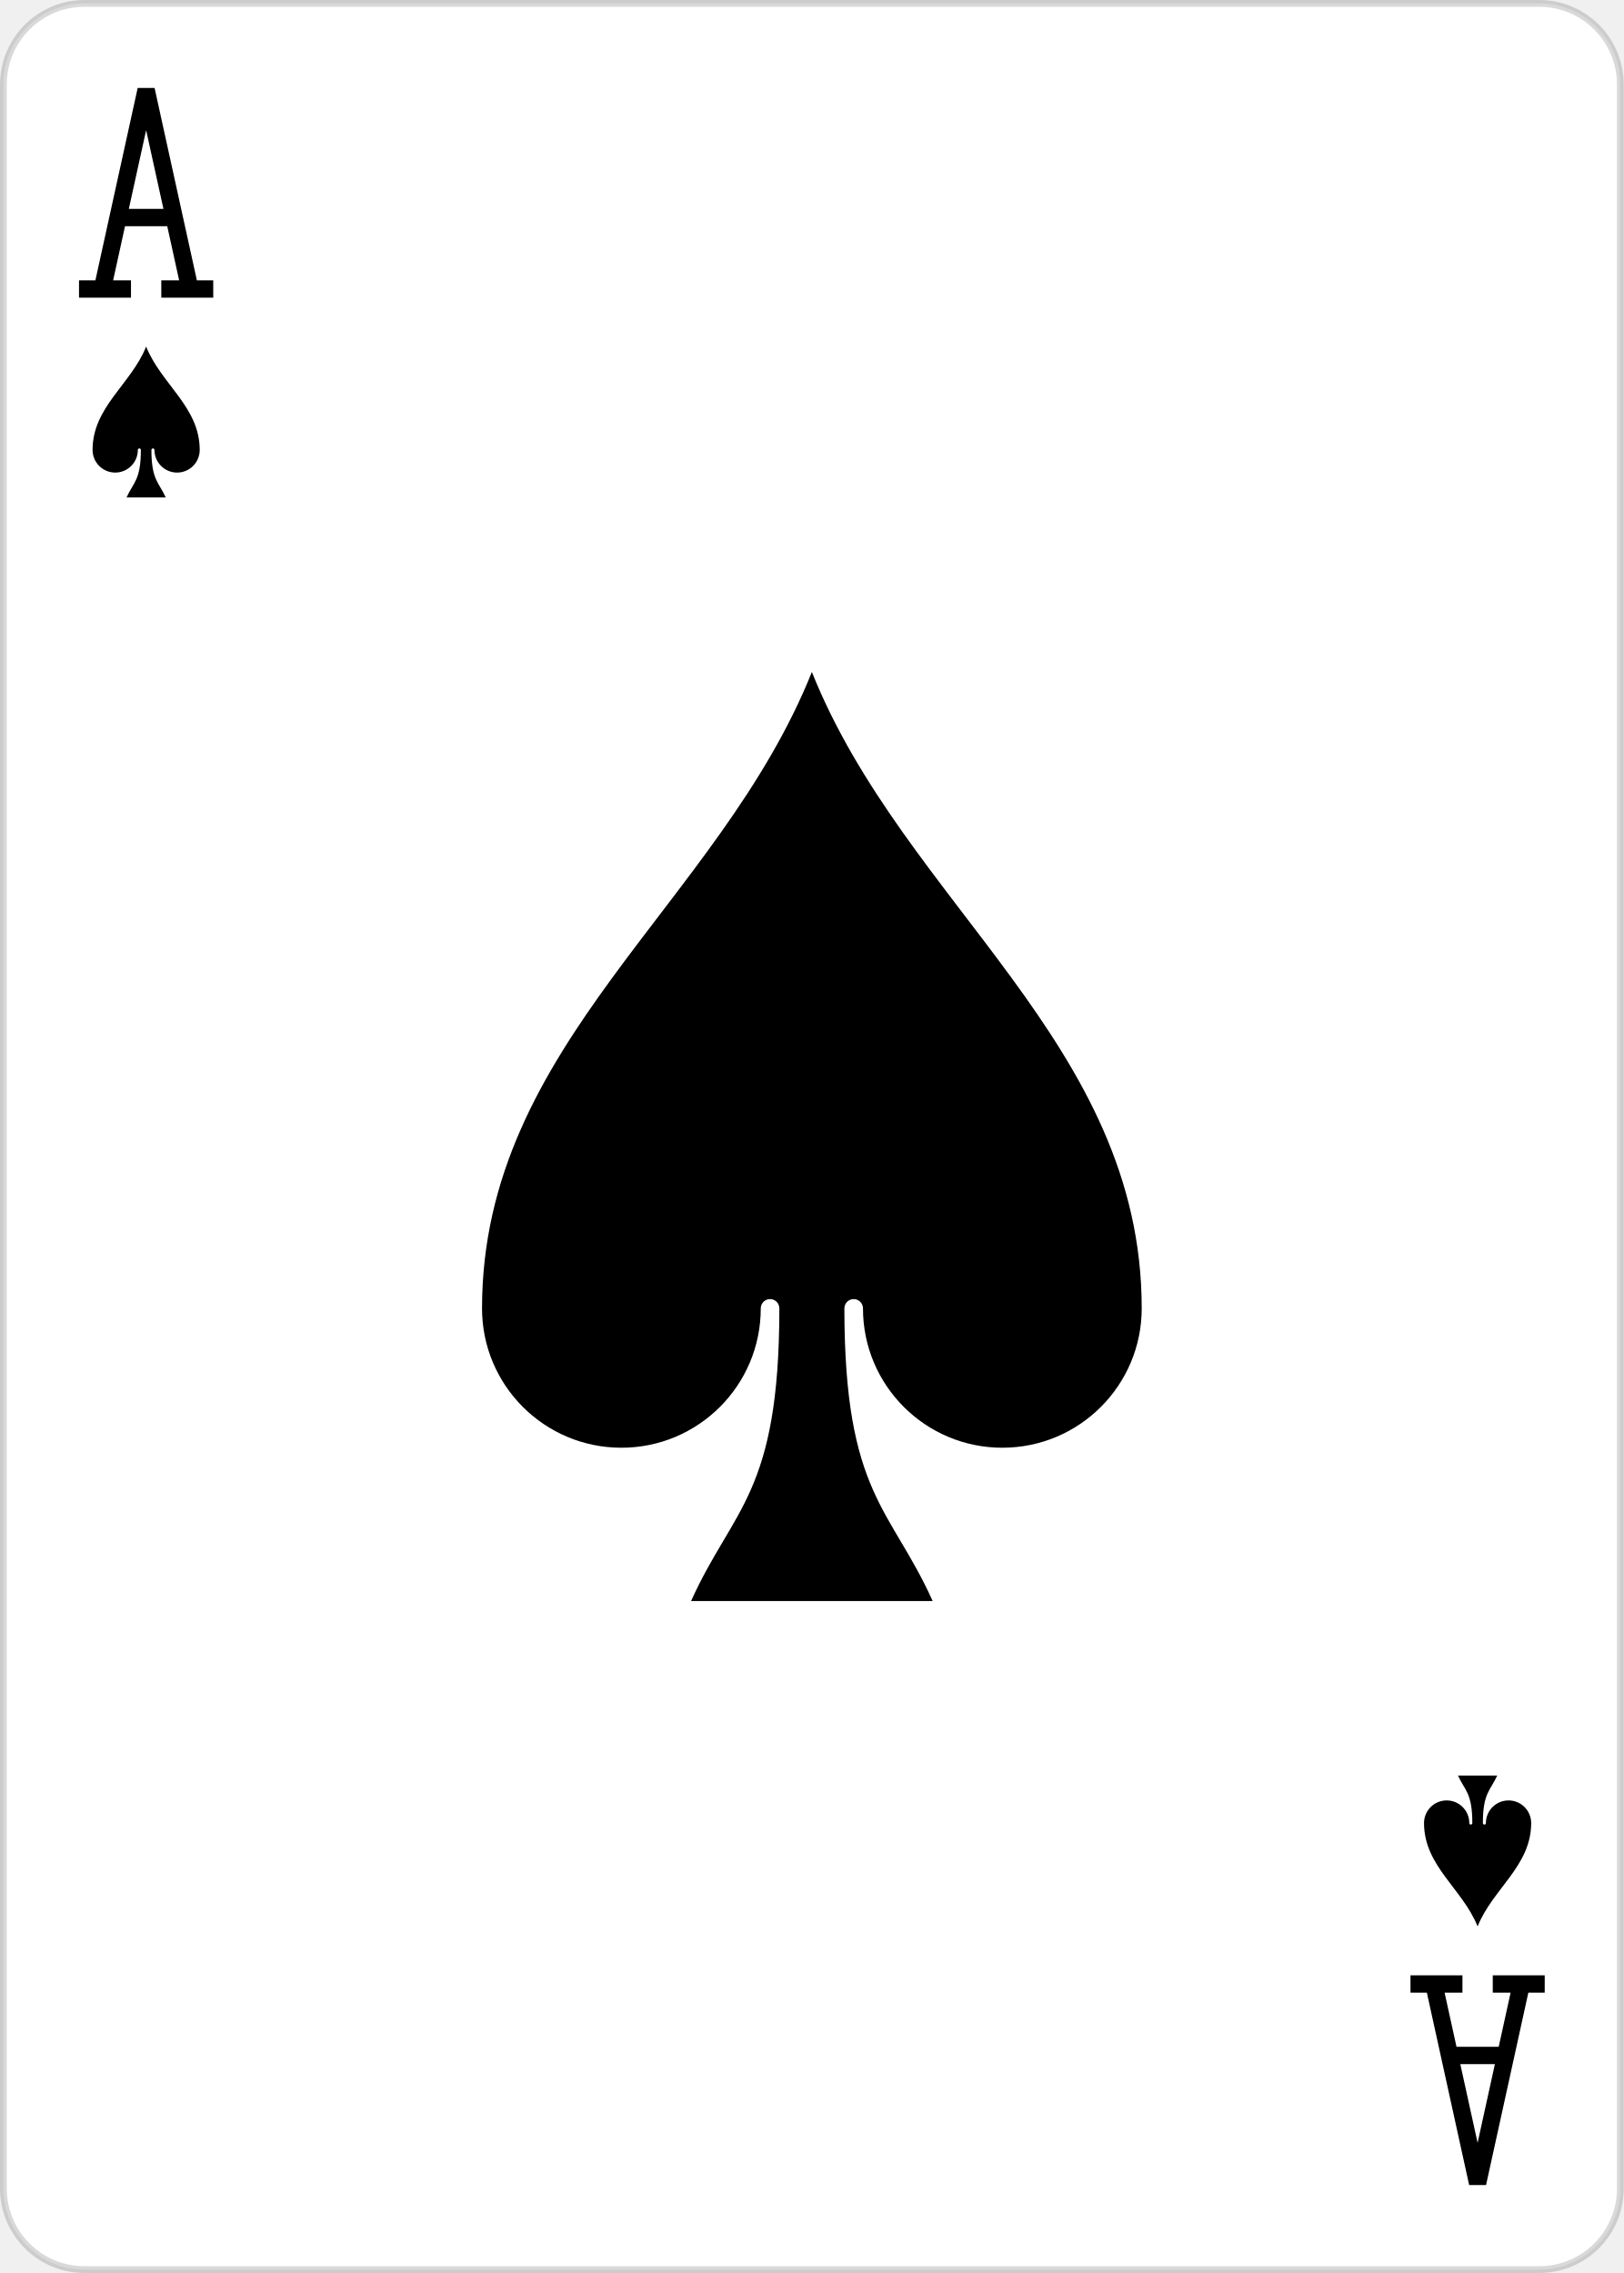
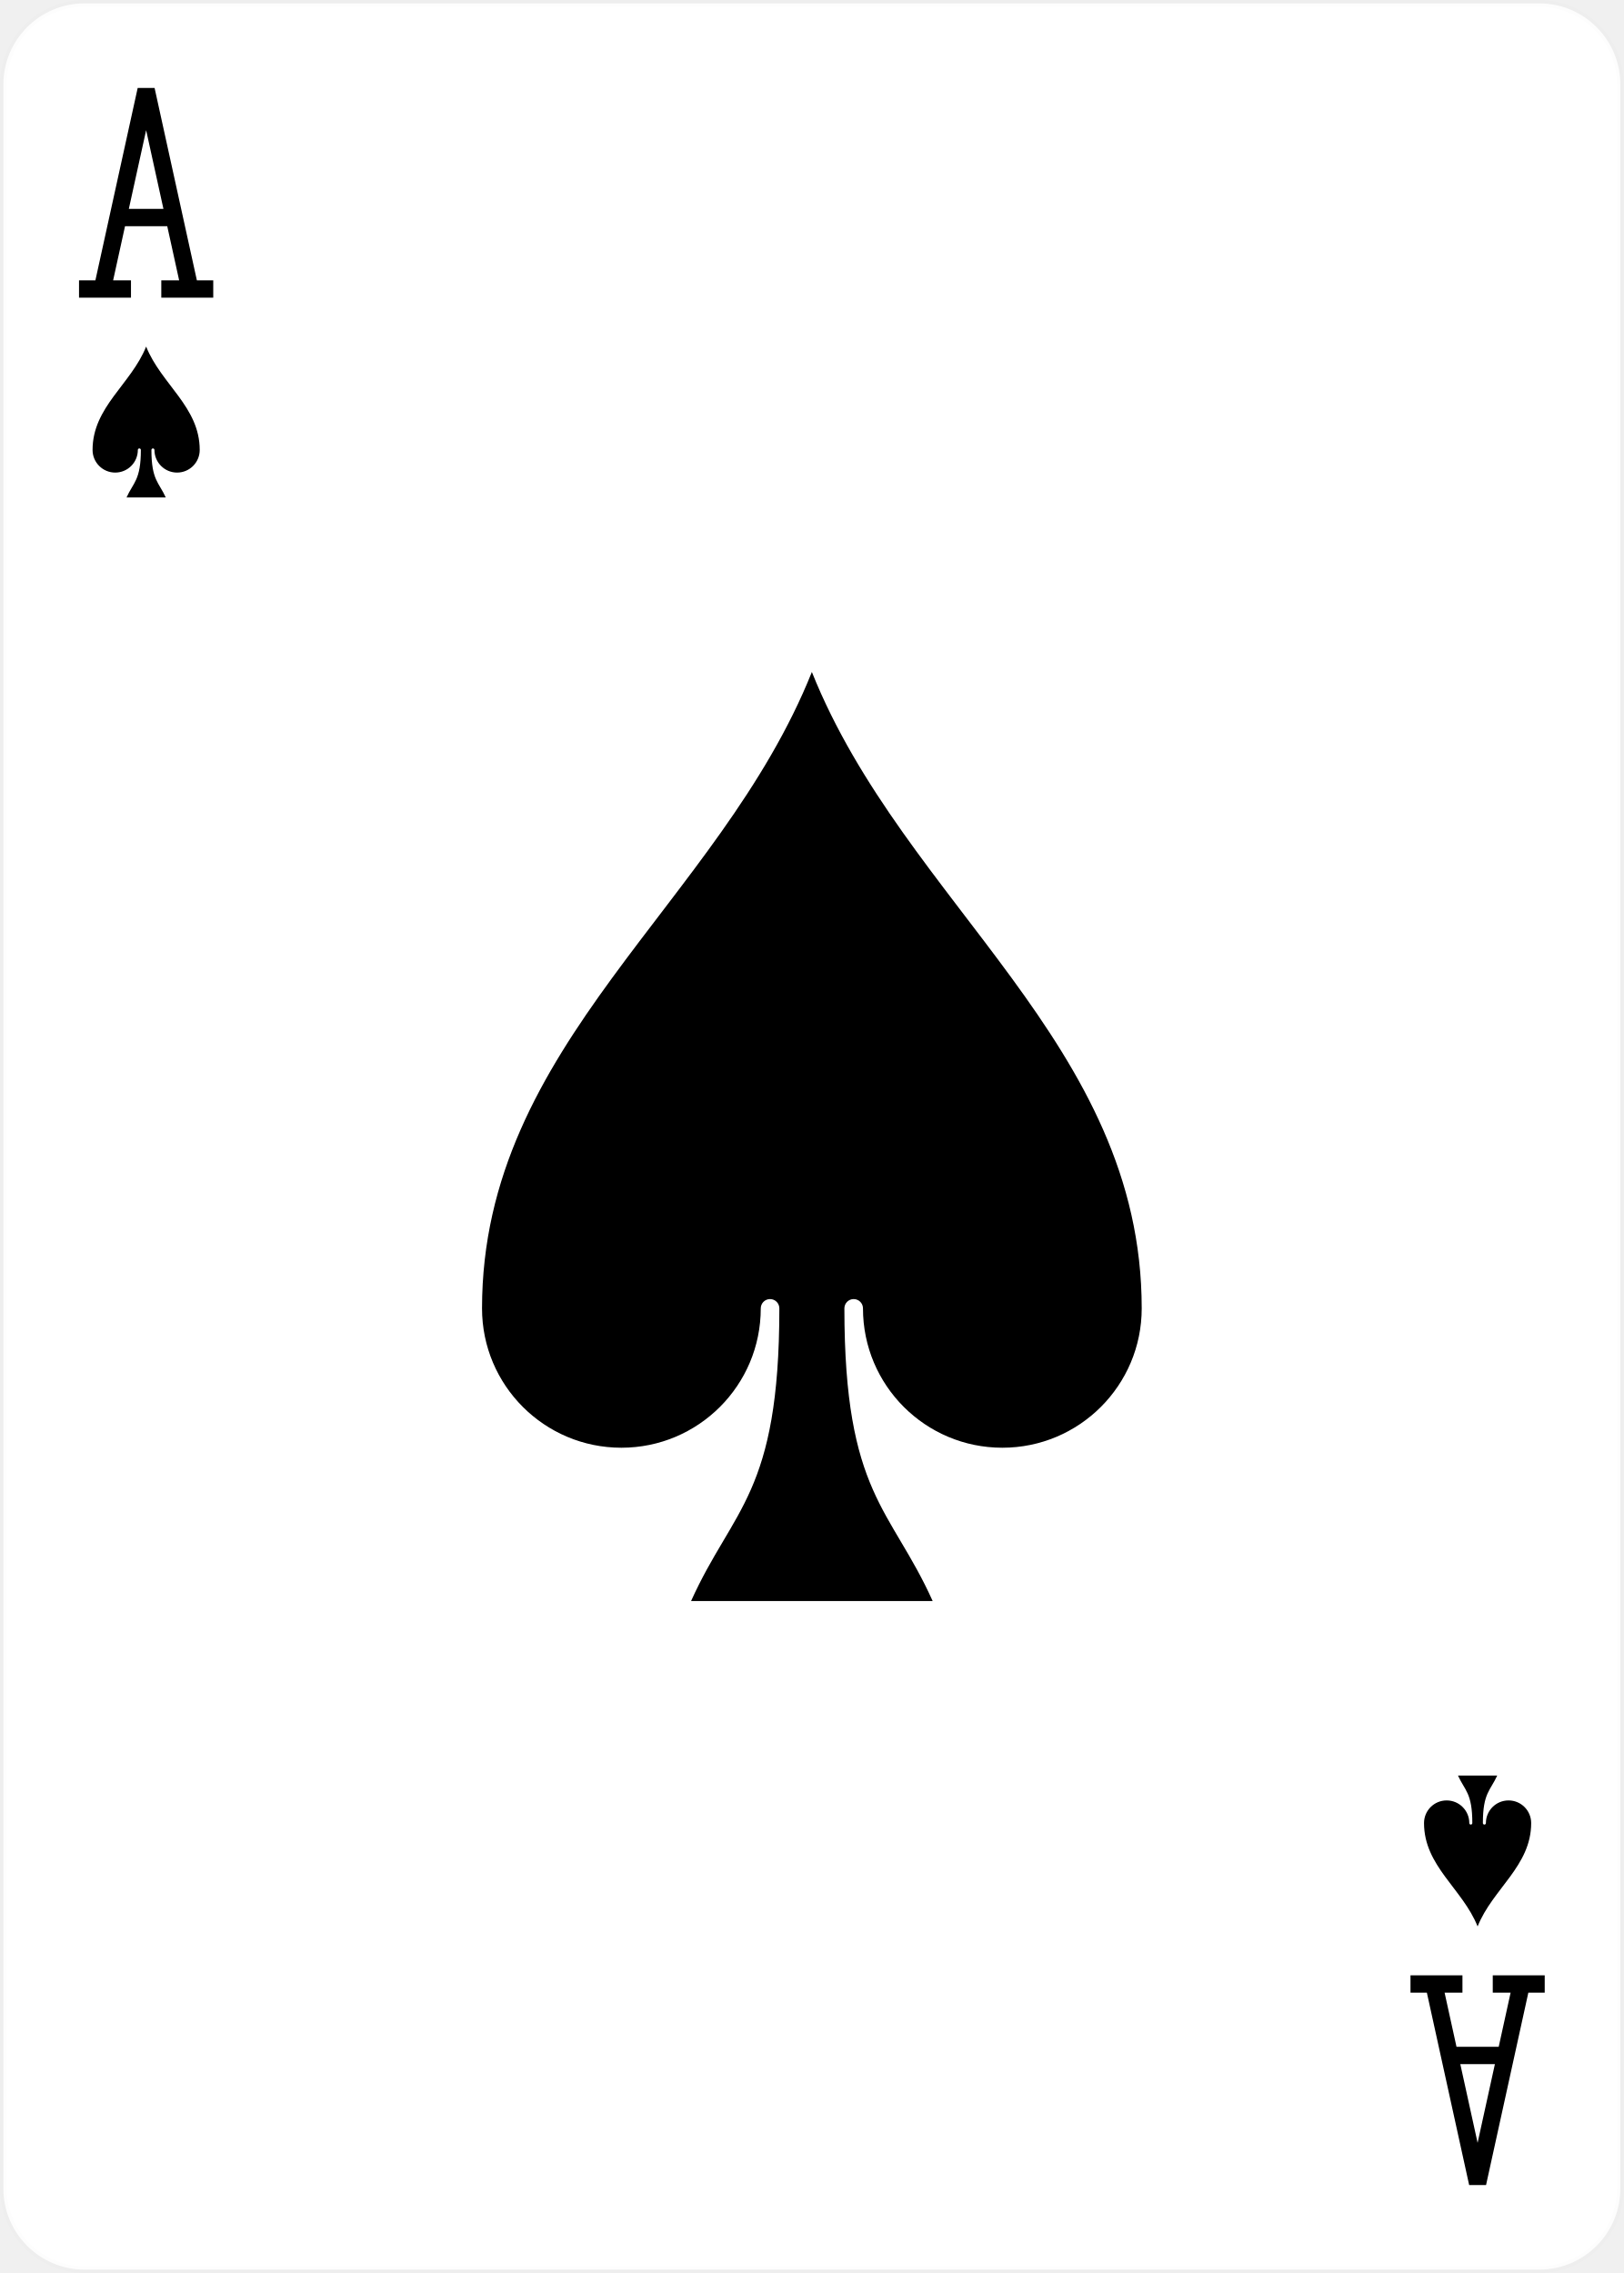
<svg xmlns="http://www.w3.org/2000/svg" xmlns:xlink="http://www.w3.org/1999/xlink" class="card" face="AS" height="13.125in" preserveAspectRatio="none" viewBox="-120 -168 240 336" width="9.375in">
  <style>
    /* CSS pour centrer le SVG dans l'écran */
    svg {
        position: absolute;
        top: 50%;
        left: 50%;
        transform: translate(-50%, -50%);
    }
    body {
        margin: 0;
        overflow: hidden;
    }
</style>
  <defs>
    <symbol id="VSA" viewBox="-500 -500 1000 1000" preserveAspectRatio="xMinYMid">
      <path d="M-270 460L-110 460M-200 450L0 -460L200 450M110 460L270 460M-120 130L120 130" stroke="black" stroke-width="80" stroke-linecap="square" stroke-miterlimit="1.5" fill="none" />
    </symbol>
    <symbol id="SSA" viewBox="-600 -600 1200 1200" preserveAspectRatio="xMinYMid">
      <path d="M0 -500C100 -250 355 -100 355 185A150 150 0 0 1 55 185A10 10 0 0 0 35 185C35 385 85 400 130 500L-130 500C-85 400 -35 385 -35 185A10 10 0 0 0 -55 185A150 150 0 0 1 -355 185C-355 -100 -100 -250 0 -500Z" fill="black" />
    </symbol>
  </defs>
-   <rect width="239" height="335" x="-119.5" y="-167.5" rx="12" ry="12" fill="white" stroke="rgba(0,0,0,0.15)" />
+   <rect width="239" height="335" x="-119.5" y="-167.5" rx="12" ry="12" fill="white" stroke="rgba(0,0,0,0.01)" />
  <use xlink:href="#SSA" height="164.8" width="164.8" x="-82.4" y="-82.4" />
  <use xlink:href="#VSA" height="32" width="32" x="-114.4" y="-156" />
  <use xlink:href="#SSA" height="26.769" width="26.769" x="-111.784" y="-119" />
  <g transform="rotate(180)">
    <use xlink:href="#VSA" height="32" width="32" x="-114.4" y="-156" />
    <use xlink:href="#SSA" height="26.769" width="26.769" x="-111.784" y="-119" />
  </g>
</svg>
